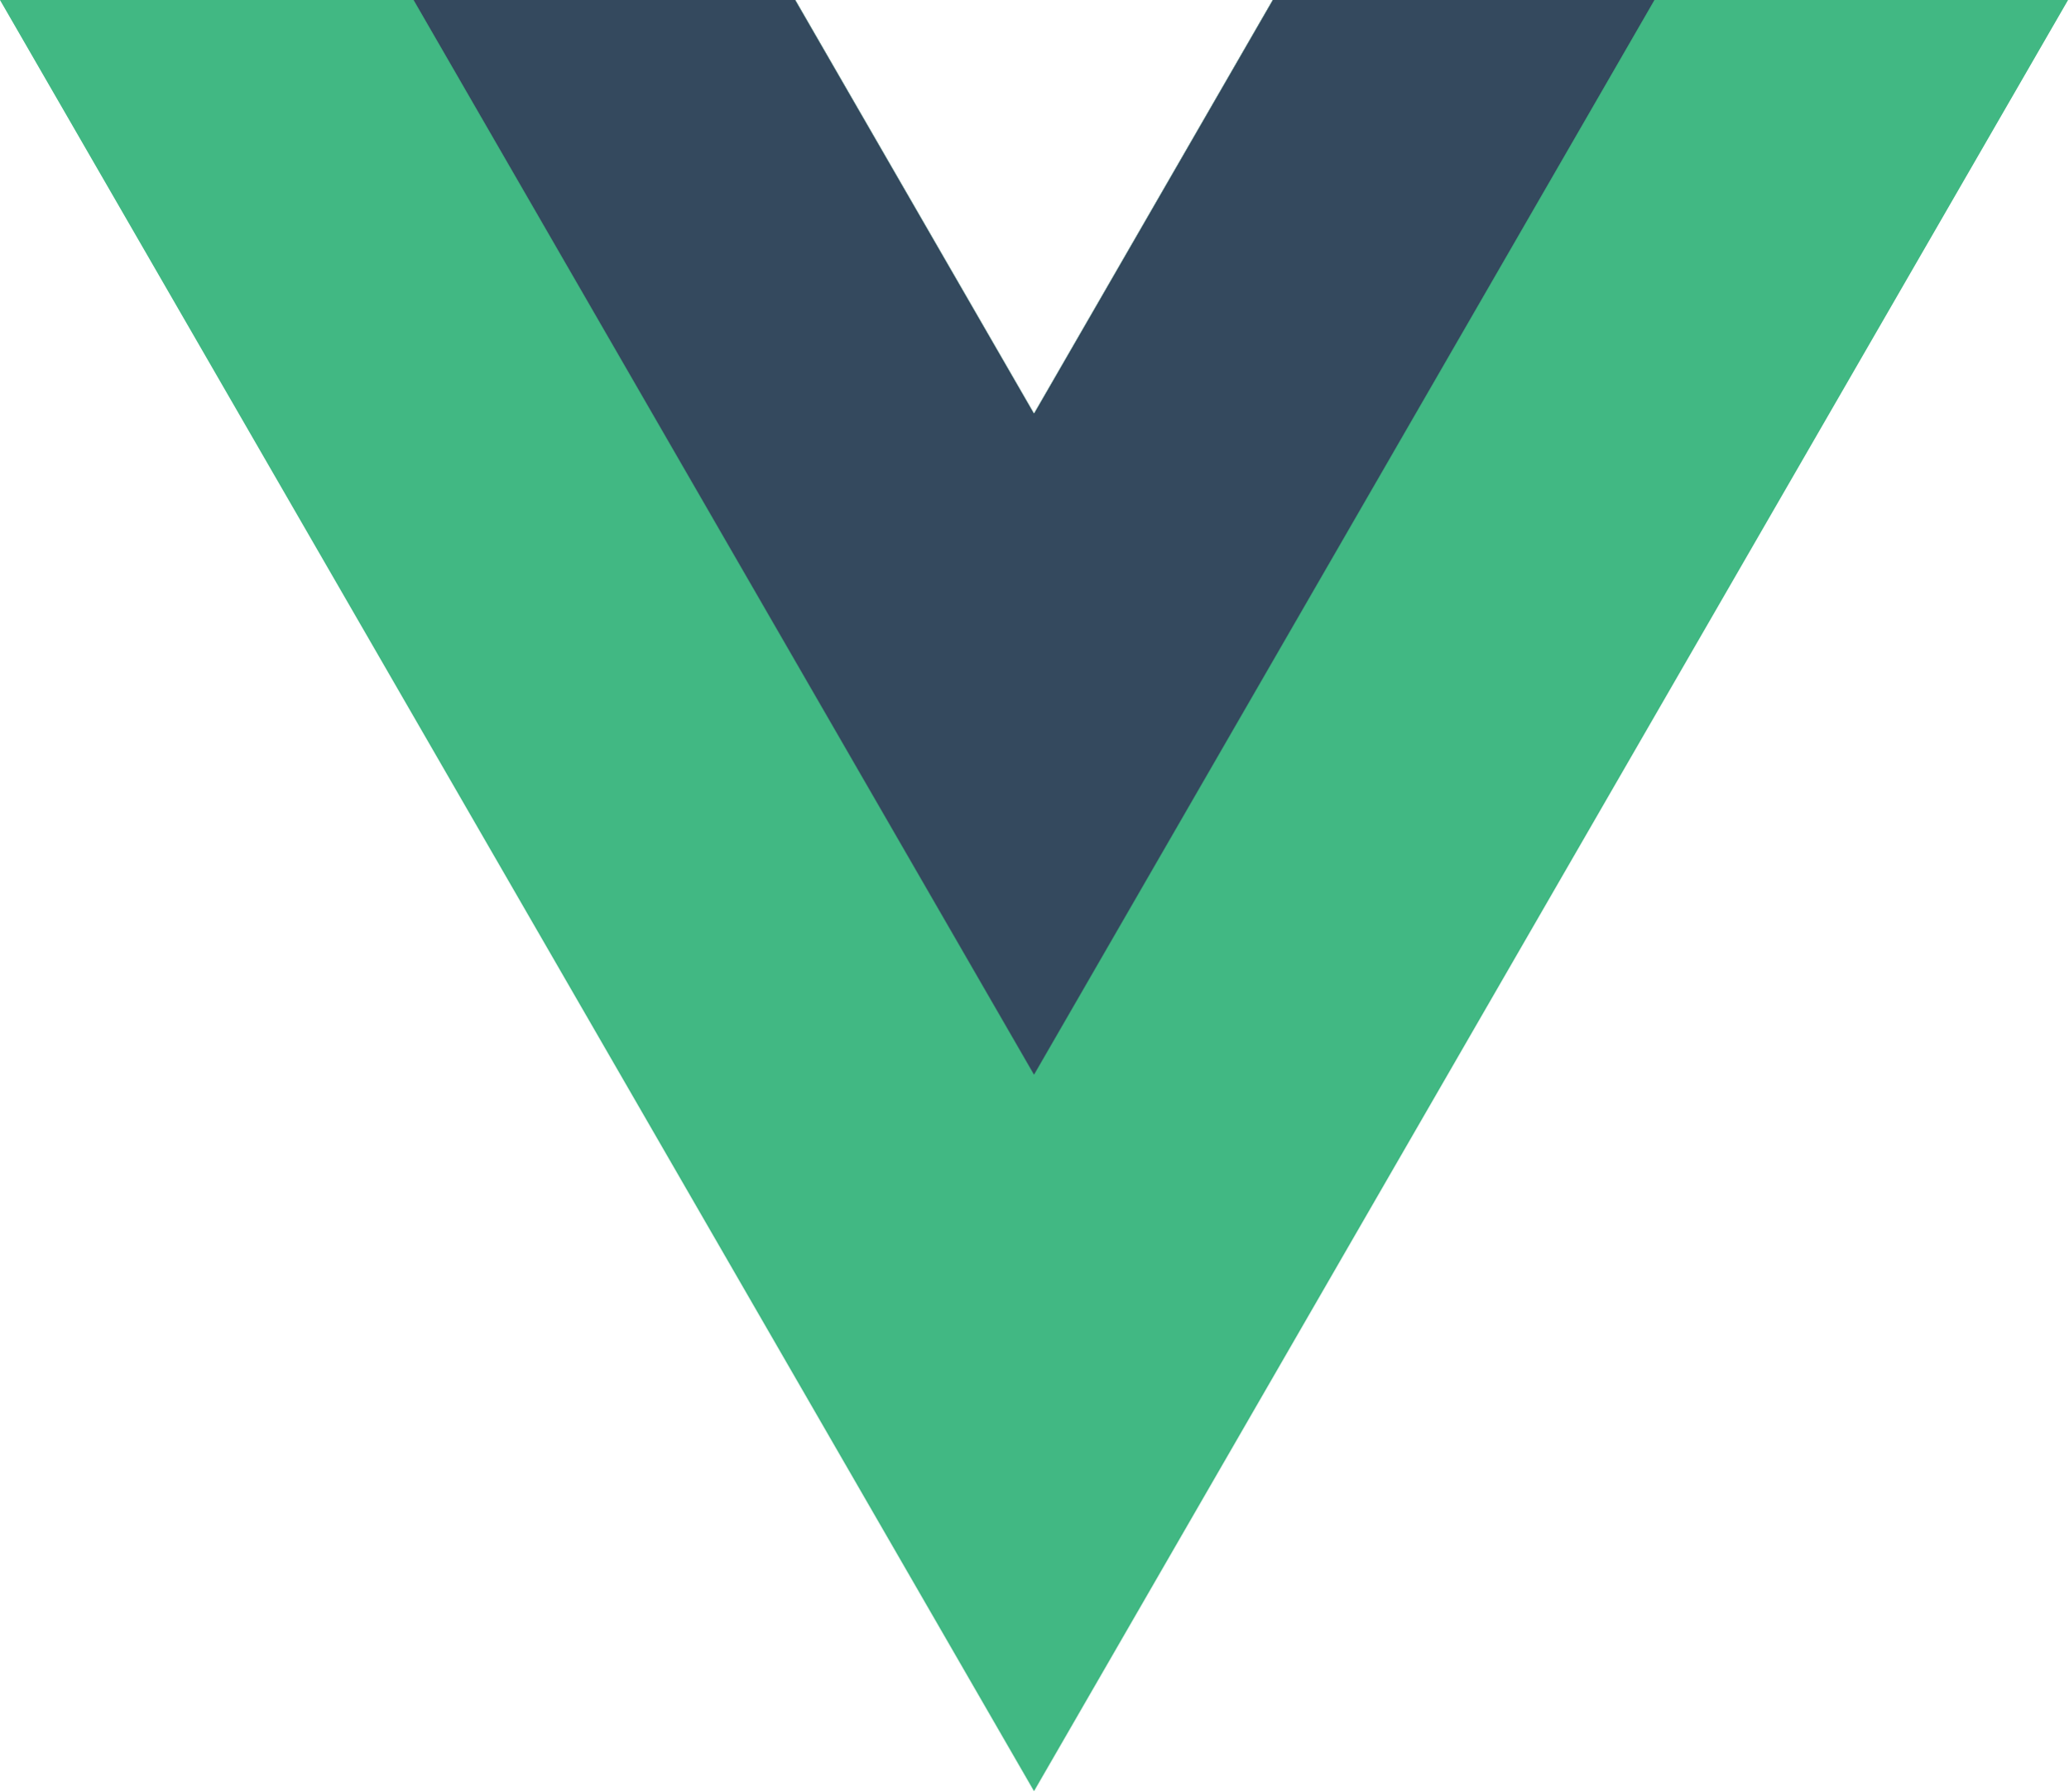
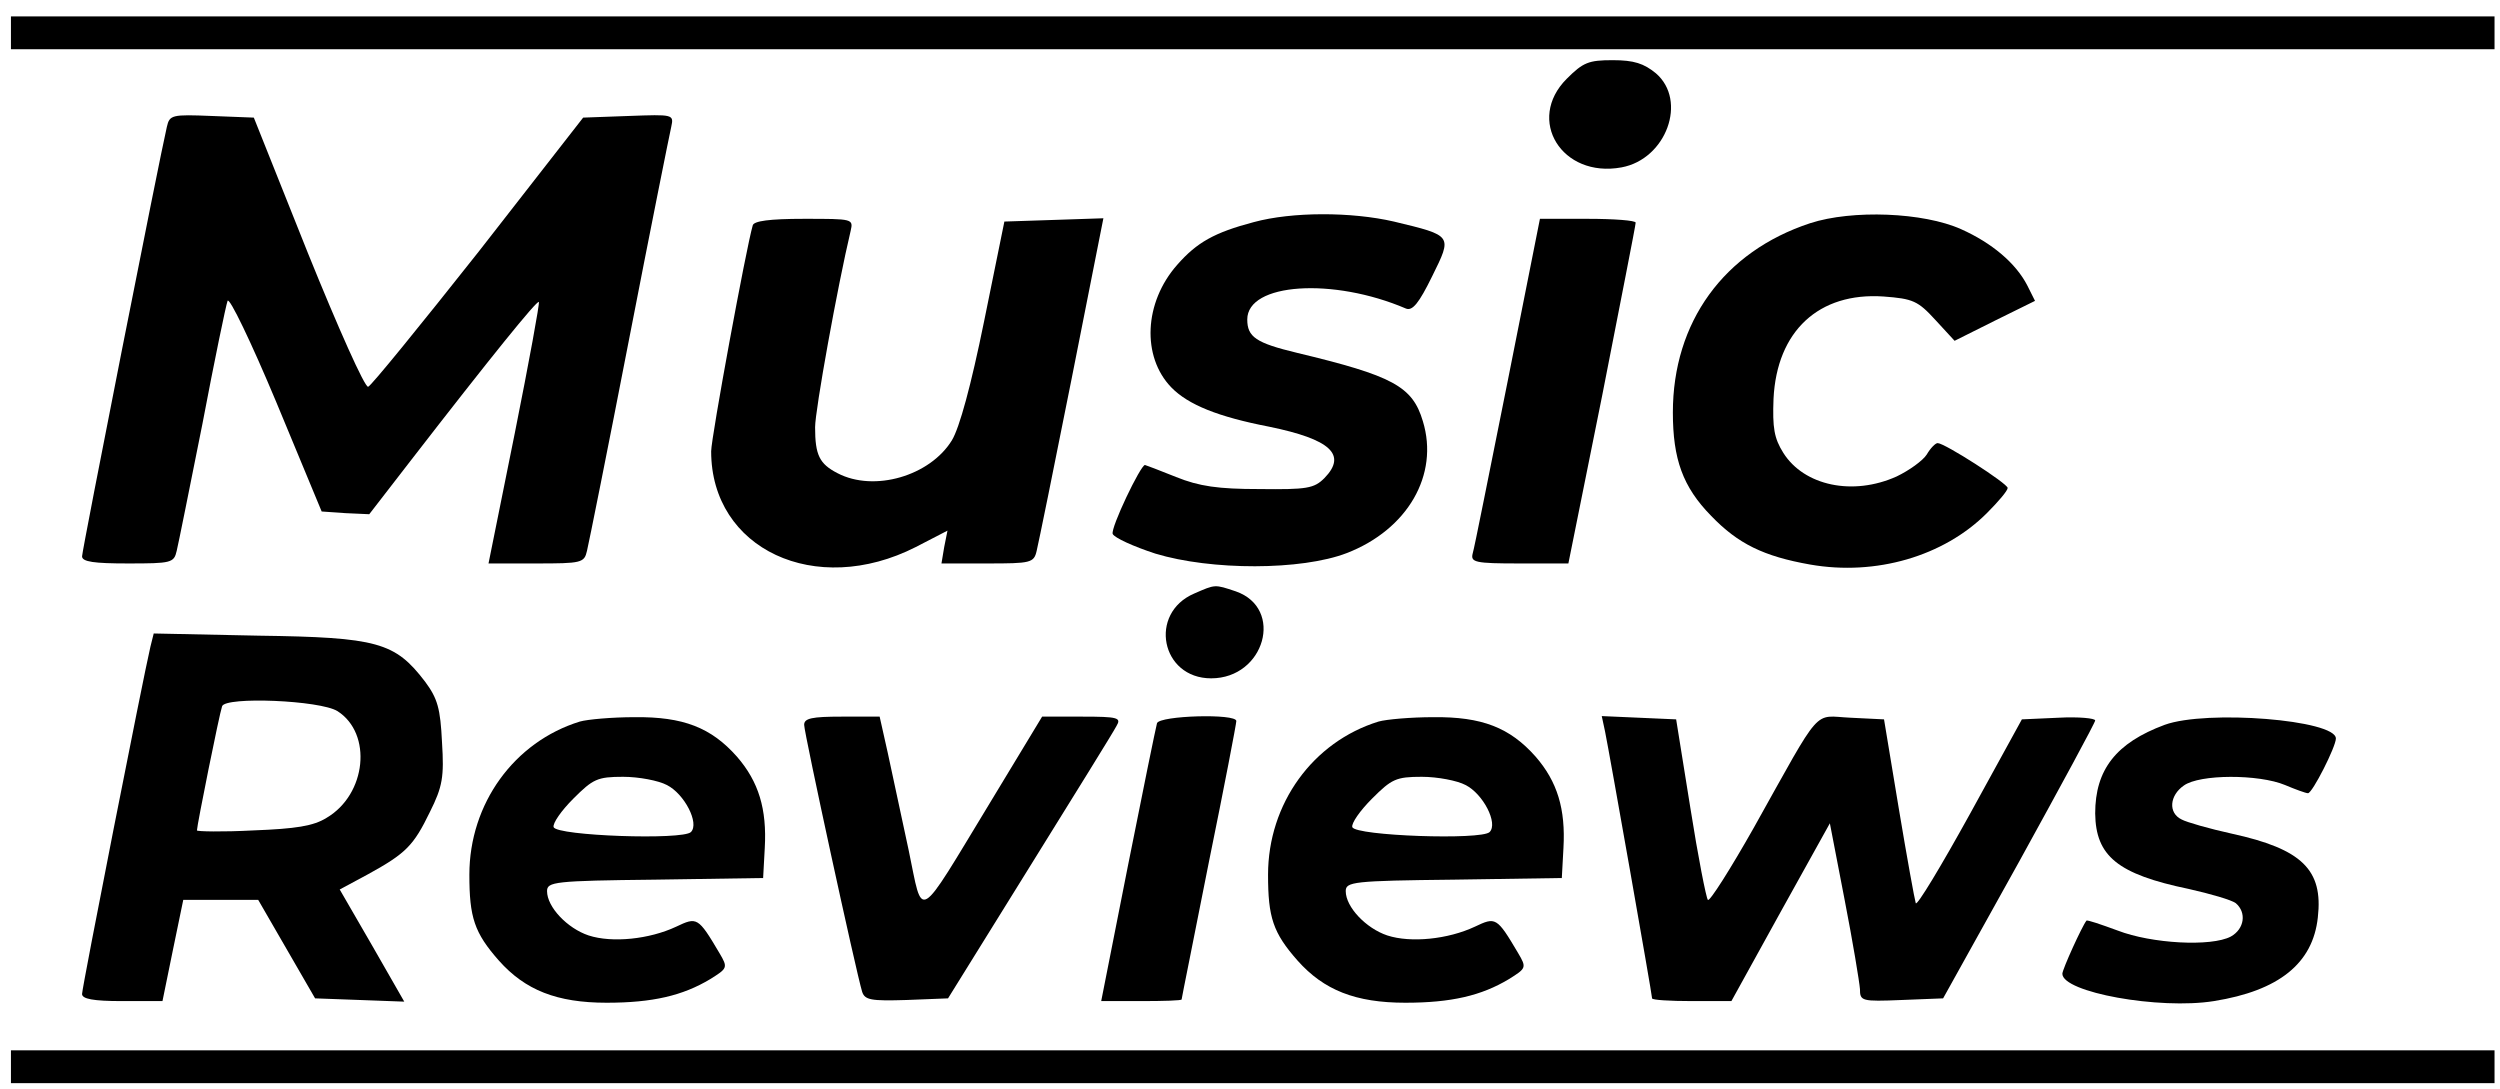
- <svg xmlns="http://www.w3.org/2000/svg" viewBox="0 0 261.76 226.69">
-   <path d="M161.096.001l-30.225 52.351L100.647.001H-.005l130.877 226.688L261.749.001z" fill="#41b883" />
-   <path d="M161.096.001l-30.225 52.351L100.647.001H52.346l78.526 136.01L209.398.001z" fill="#34495e" />
+ <svg xmlns="http://www.w3.org/2000/svg" version="1.0" width="457pt" height="199pt" viewBox="0 0 457 199" preserveAspectRatio="xMidYMid meet">
+   <g transform="translate(0,199) scale(0.1,-0.1)" fill="#000000" stroke="none">
+     <path d="M20 1930 l0 -30 2270 0 2270 0 0 30 0 30 -2270 0 -2270 0 0 -30z" />
+     <path d="M2864 1846 c-75 -75 -9 -182 100 -162 82 15 121 122 63 172 -22 18 -40 24 -79 24 -44 0 -54 -4 -84 -34z" />
+     <path d="M305 1758 c-13 -55 -155 -774 -155 -785 0 -10 22 -13 84 -13 79 0 84 1 89 23 3 12 24 117 47 232 22 116 43 217 46 225 3 8 43 -75 89 -185 l83 -200 43 -3 44 -2 75 97 c147 190 232 295 235 291 2 -1 -18 -110 -44 -240 l-48 -238 87 0 c83 0 88 1 93 23 3 12 38 186 77 387 39 201 74 375 77 388 5 23 4 23 -78 20 l-83 -3 -191 -245 c-106 -134 -197 -246 -202 -247 -6 -2 -55 108 -110 244 l-99 248 -77 3 c-73 3 -77 2 -82 -20z" />
+     <path d="M2292 1584 c-72 -19 -104 -37 -140 -78 -61 -69 -65 -168 -11 -224 31 -32 86 -54 179 -72 112 -23 143 -51 101 -94 -19 -19 -32 -21 -119 -20 -75 0 -110 5 -152 22 -30 12 -56 22 -57 22 -8 0 -63 -115 -59 -126 3 -7 38 -23 78 -36 102 -31 267 -31 350 1 111 43 169 143 139 241 -19 64 -55 83 -230 125 -75 18 -91 29 -91 61 0 67 157 77 290 20 12 -5 24 10 48 59 37 75 38 74 -70 100 -78 18 -186 18 -256 -1z" />
+     <path d="M3309 1582 c-158 -52 -251 -181 -251 -346 0 -85 18 -136 70 -189 49 -51 96 -74 181 -89 120 -21 244 15 323 94 21 21 38 41 38 46 0 8 -115 82 -128 82 -4 0 -13 -9 -20 -21 -7 -11 -32 -29 -55 -40 -80 -36 -169 -17 -207 43 -17 27 -20 46 -18 99 6 124 83 195 201 187 54 -4 63 -8 95 -43 l35 -38 74 37 73 36 -14 28 c-21 41 -65 78 -121 103 -69 31 -199 36 -276 11z" />
+     <path d="M1376 1578 c-12 -41 -76 -388 -76 -413 0 -179 191 -268 374 -175 l58 30 -6 -30 -5 -30 84 0 c79 0 85 1 90 23 3 12 32 154 64 315 l58 293 -90 -3 -91 -3 -37 -182 c-24 -118 -45 -195 -59 -218 -40 -65 -142 -95 -209 -60 -33 17 -41 33 -41 84 0 31 41 258 65 359 5 22 4 22 -85 22 -64 0 -92 -4 -94 -12z" />
+     <path d="M2756 1293 c-33 -164 -61 -306 -64 -315 -4 -16 5 -18 85 -18 l90 0 62 308 c33 169 61 310 61 315 0 4 -39 7 -88 7 l-87 0 -59 -297z" />
+     <path d="M2183 905 c-84 -36 -61 -155 31 -155 98 0 134 128 45 159 -39 13 -37 13 -76 -4z" />
+     <path d="M275 808 c-13 -55 -125 -623 -125 -635 0 -9 20 -13 73 -13 l74 0 19 93 19 92 69 0 68 0 52 -90 52 -90 82 -3 81 -3 -59 103 -59 102 52 28 c69 38 83 52 113 114 23 46 26 64 22 127 -3 62 -8 80 -31 111 -55 72 -87 81 -304 84 l-192 4 -6 -24z m342 -118 c64 -41 53 -152 -20 -195 -24 -15 -56 -20 -134 -23 -57 -3 -103 -2 -103 0 0 9 41 213 46 227 6 18 179 11 211 -9z" />
+     <path d="M1060 671 c-120 -37 -202 -150 -202 -280 0 -78 9 -106 54 -157 48 -54 106 -77 197 -77 84 0 139 13 189 43 32 20 33 21 17 48 -39 66 -41 66 -79 48 -49 -23 -117 -30 -160 -16 -39 13 -76 52 -76 81 0 17 13 19 198 21 l197 3 3 55 c4 71 -11 121 -51 167 -47 53 -98 73 -187 72 -41 0 -86 -4 -100 -8z m159 -116 c32 -16 60 -70 44 -86 -15 -15 -245 -7 -251 9 -2 7 14 30 36 52 36 36 44 40 91 40 29 0 65 -7 80 -15z" />
+     <path d="M1470 665 c0 -15 95 -452 106 -488 5 -15 16 -17 81 -15 l76 3 149 240 c82 132 154 248 159 258 9 15 3 17 -63 17 l-73 0 -95 -157 c-136 -224 -122 -216 -149 -87 -13 60 -30 139 -38 177 l-15 67 -69 0 c-55 0 -69 -3 -69 -15z" />
+     <path d="M2115 668 c-2 -7 -26 -124 -53 -260 l-49 -248 73 0 c41 0 74 1 74 3 0 2 23 115 50 252 28 137 50 252 50 257 0 14 -140 10 -145 -4z" />
+     <path d="M2520 671 c-120 -37 -202 -150 -202 -280 0 -78 9 -106 54 -157 48 -54 106 -77 197 -77 84 0 139 13 189 43 32 20 33 21 17 48 -39 66 -41 66 -79 48 -49 -23 -117 -30 -160 -16 -39 13 -76 52 -76 81 0 17 13 19 198 21 l197 3 3 55 c4 71 -11 121 -51 167 -47 53 -98 73 -187 72 -41 0 -86 -4 -100 -8z m159 -116 c32 -16 60 -70 44 -86 -15 -15 -245 -7 -251 9 -2 7 14 30 36 52 36 36 44 40 91 40 29 0 65 -7 80 -15z" />
+     <path d="M2934 653 c8 -39 86 -481 86 -488 0 -3 33 -5 73 -5 l72 0 90 163 90 162 27 -140 c15 -77 27 -150 28 -163 0 -22 3 -23 76 -20 l76 3 139 250 c76 138 139 254 139 258 0 4 -30 7 -67 5 l-67 -3 -95 -173 c-53 -96 -97 -169 -99 -163 -2 6 -16 83 -31 173 l-27 163 -61 3 c-70 3 -50 26 -177 -201 -43 -76 -81 -136 -84 -132 -3 3 -18 79 -32 168 l-26 162 -68 3 -68 3 6 -28z" />
+     <path d="M3957 665 c-89 -33 -127 -82 -127 -162 1 -78 41 -111 171 -138 40 -9 78 -20 86 -26 20 -17 16 -47 -9 -61 -36 -19 -145 -13 -207 11 -30 11 -56 20 -57 18 -8 -10 -44 -89 -44 -97 0 -34 177 -66 277 -50 119 19 181 69 190 153 10 87 -29 125 -157 153 -41 9 -83 21 -92 26 -25 12 -22 44 4 62 29 21 137 21 185 1 19 -8 38 -15 42 -15 8 0 51 85 51 100 0 34 -236 53 -313 25z" />
+     <path d="M20 40 l0 -30 2270 0 2270 0 0 30 0 30 -2270 0 -2270 0 0 -30z" />
+   </g>
</svg>
